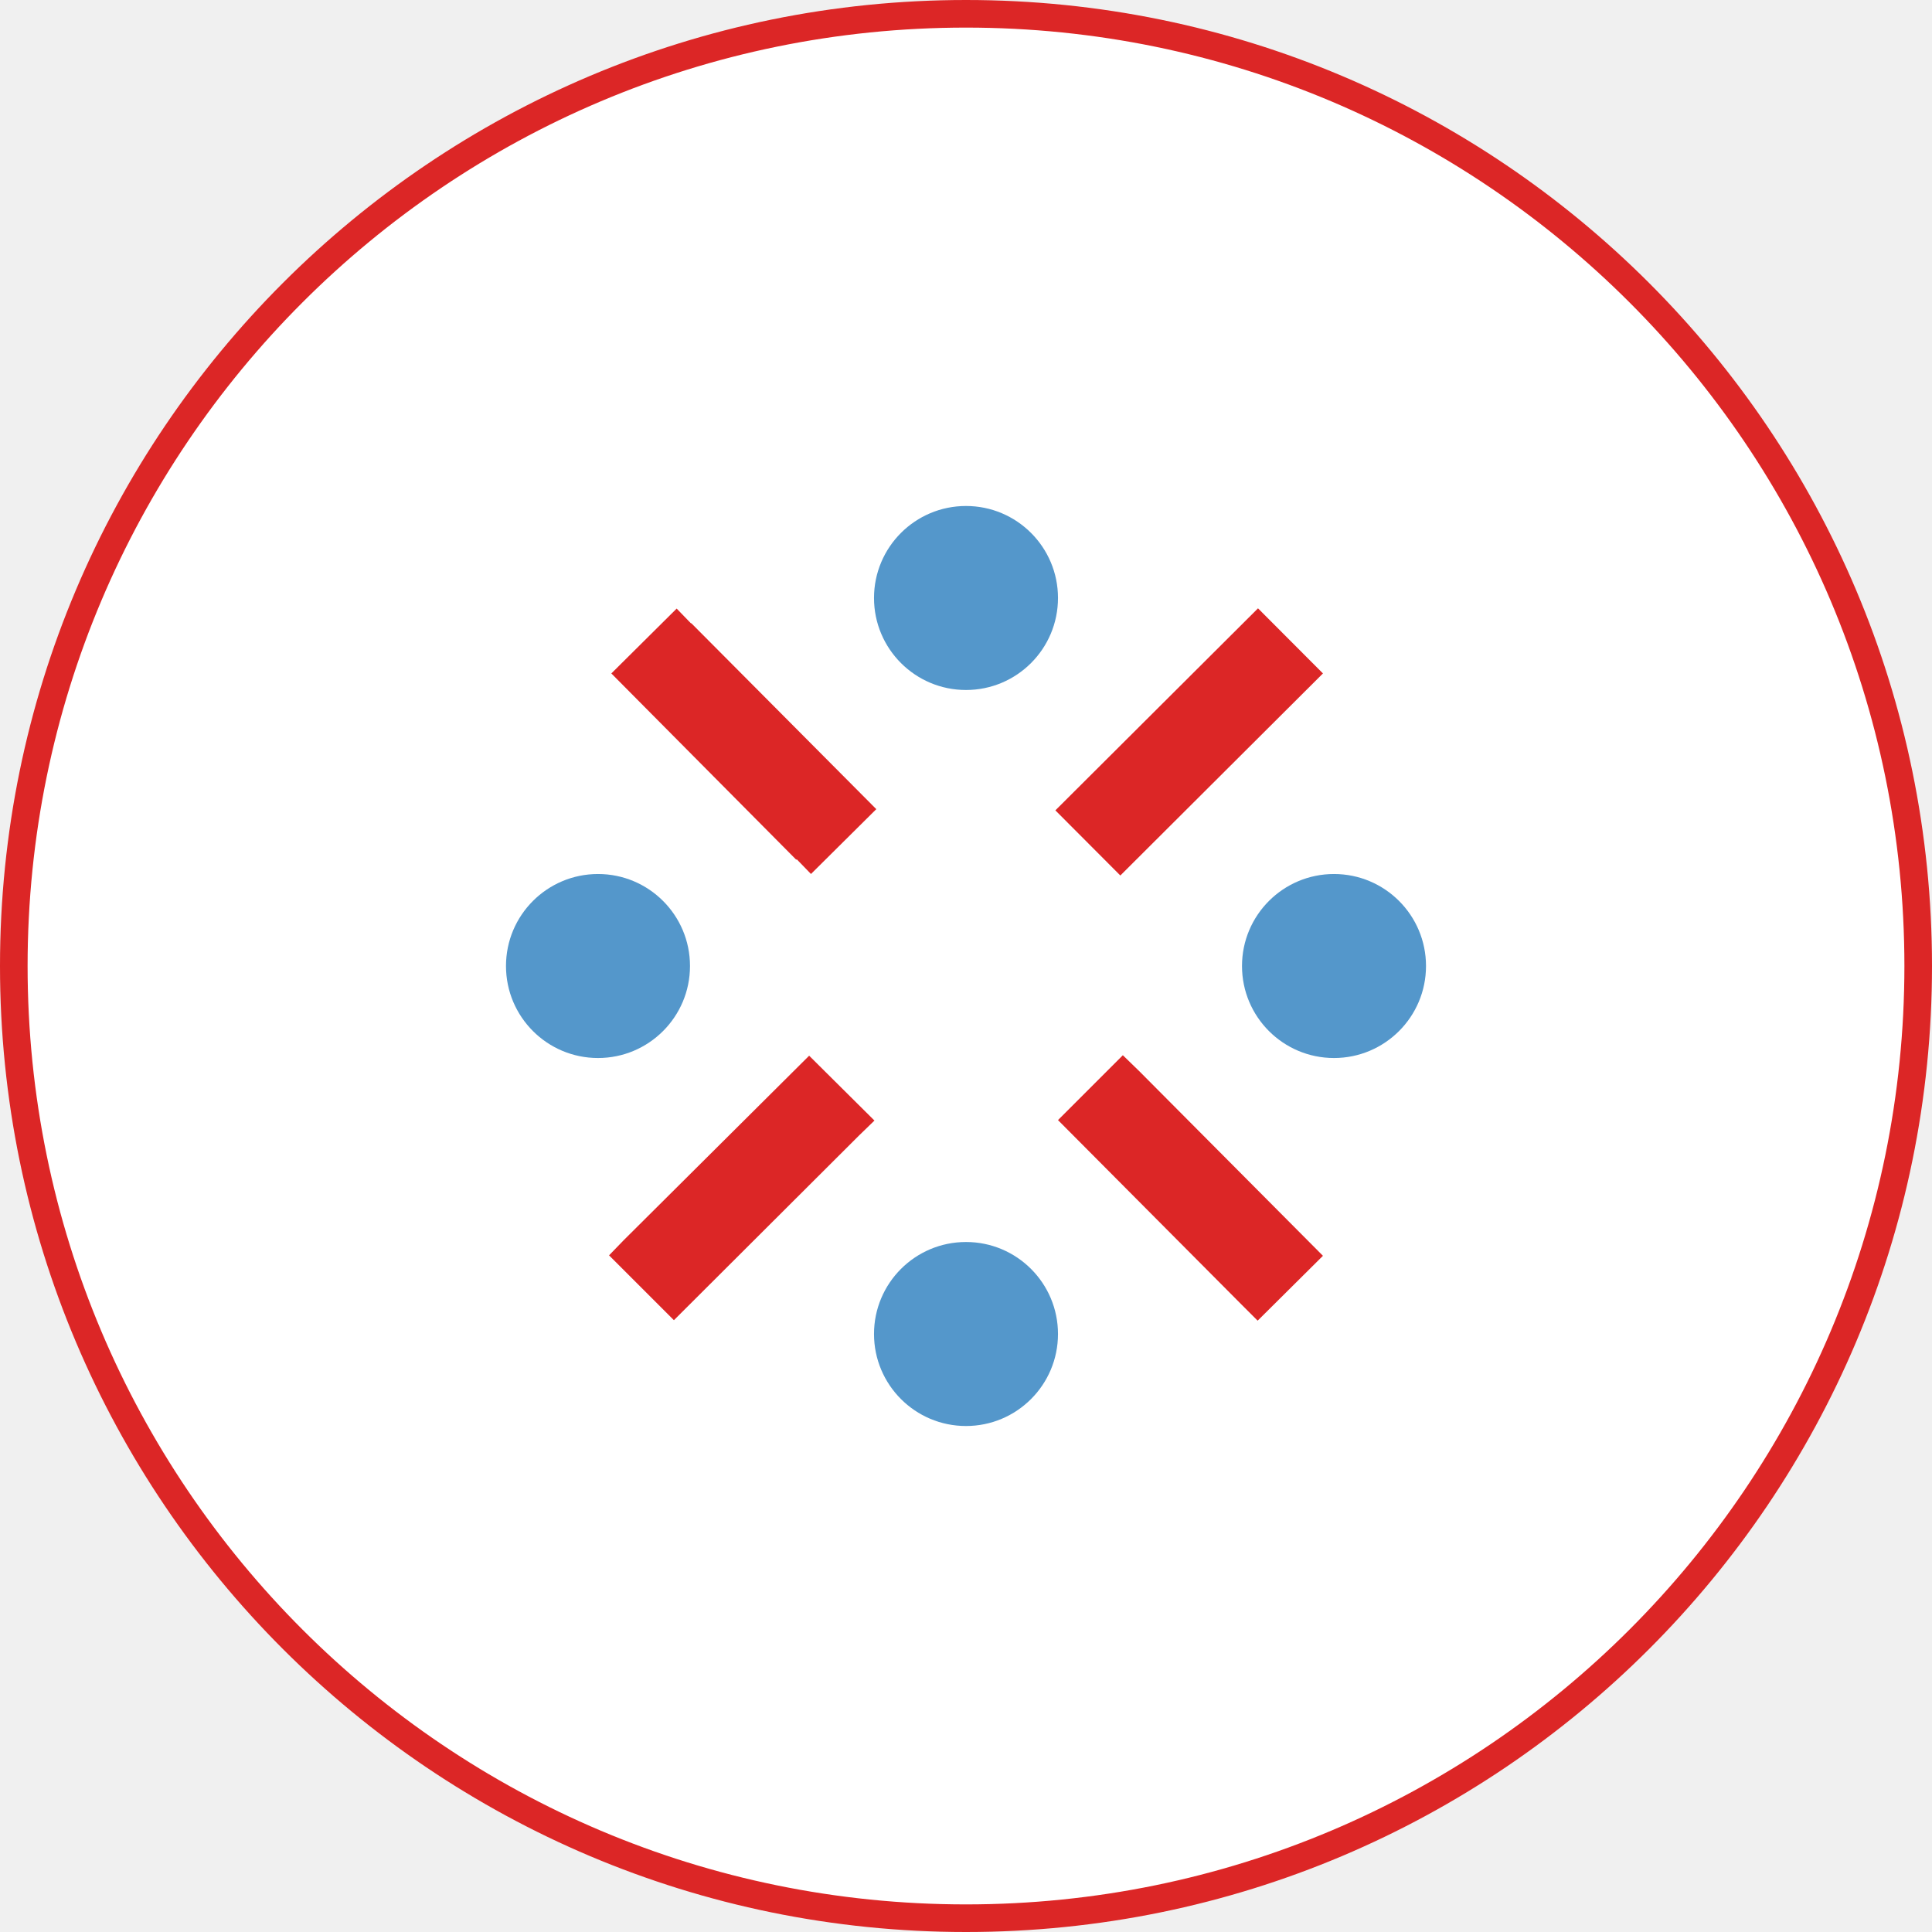
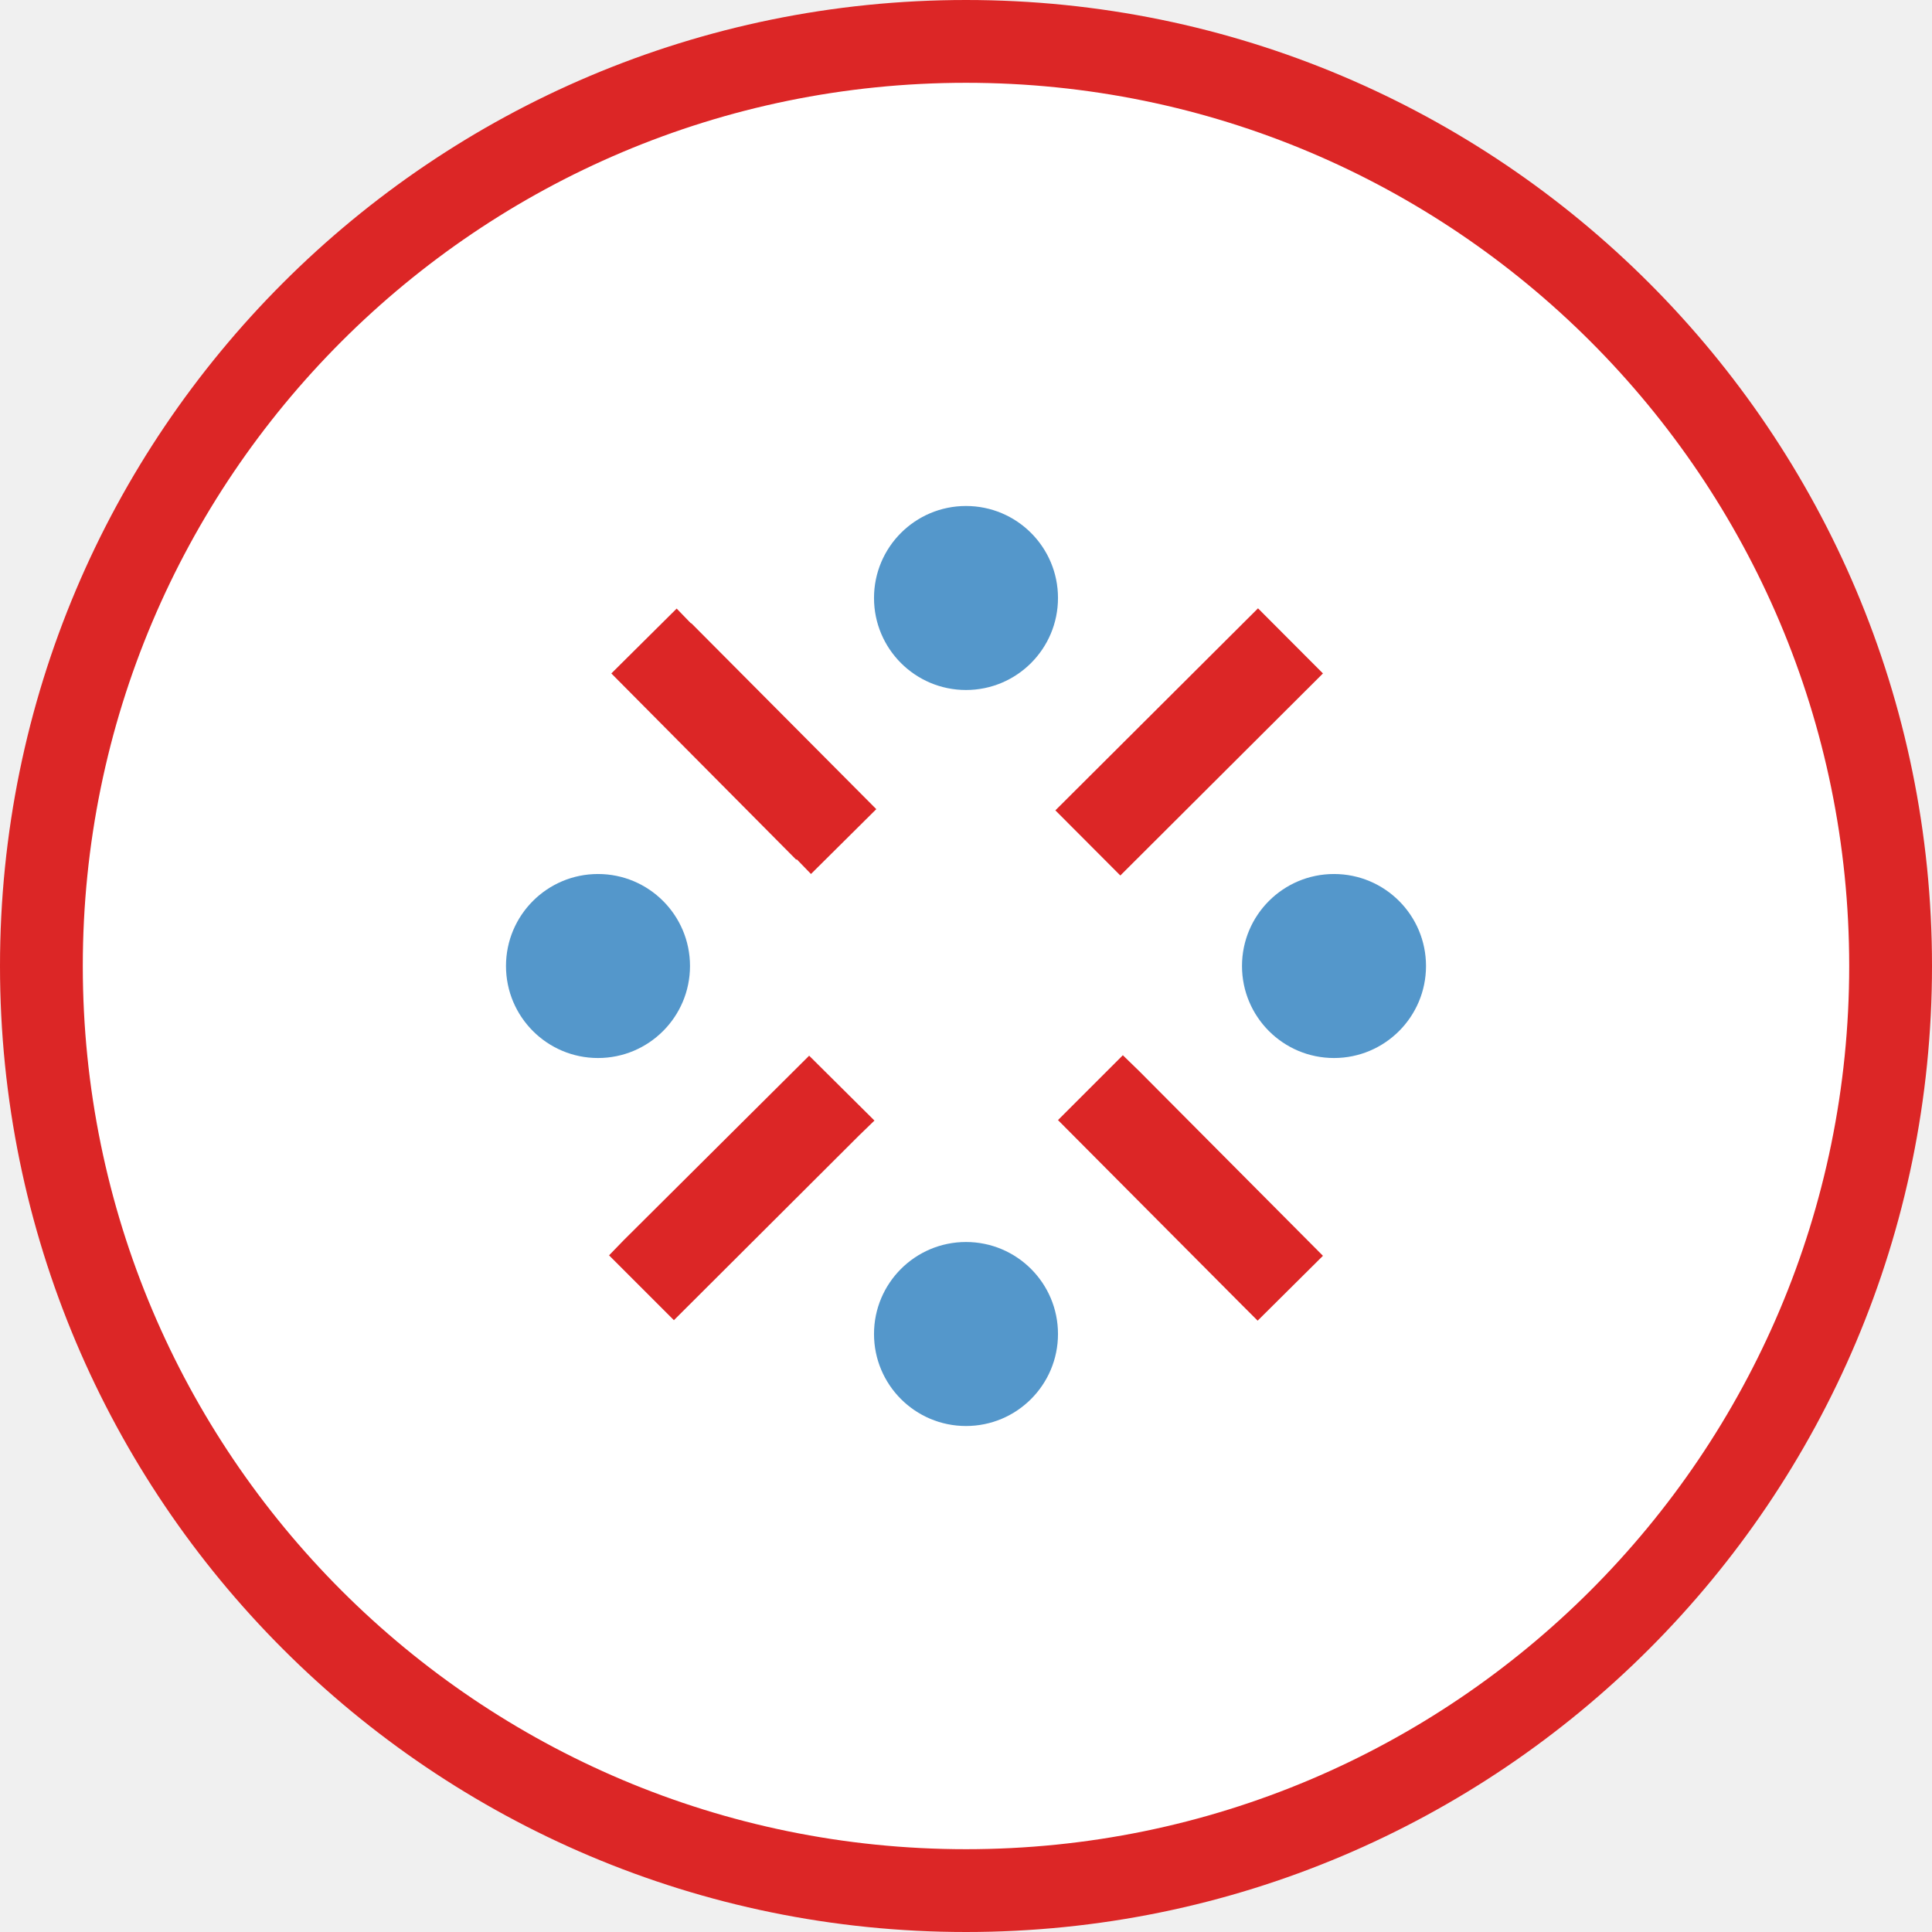
<svg xmlns="http://www.w3.org/2000/svg" width="70" height="70" viewBox="0 0 70 70" fill="none">
-   <circle cx="35" cy="35" r="34.5" fill="white" stroke="#DC2626" />
+   <circle cx="35" cy="35" r="33.5" fill="white" stroke="#DC2626" stroke-width="3" />
  <path d="M48.333 38.334C50.174 38.334 51.667 36.841 51.667 35C51.667 33.159 50.174 31.667 48.333 31.667C46.492 31.667 45 33.159 45 35C45 36.841 46.492 38.334 48.333 38.334Z" fill="#5497CB" />
  <path d="M21.667 38.334C23.508 38.334 25 36.841 25 35C25 33.159 23.508 31.667 21.667 31.667C19.826 31.667 18.333 33.159 18.333 35C18.333 36.841 19.826 38.334 21.667 38.334Z" fill="#5497CB" />
  <path d="M35 51.667C36.841 51.667 38.333 50.174 38.333 48.333C38.333 46.492 36.841 45 35 45C33.159 45 31.667 46.492 31.667 48.333C31.667 50.174 33.159 51.667 35 51.667Z" fill="#5497CB" />
  <path d="M31.75 29.317L25.05 22.583H25.033L24.517 22.05L22.15 24.4L28.85 31.15L28.867 31.133L29.383 31.666L31.75 29.317ZM38.238 29.361L45.58 22.041L47.933 24.4L40.592 31.721L38.238 29.361ZM31.683 40.6L29.317 38.25L22.6 44.933L22.067 45.483L24.417 47.833L31.133 41.133L31.683 40.6ZM47.933 45.5L41.283 38.816L40.683 38.233L38.333 40.583L44.983 47.267L45.567 47.85L47.933 45.5Z" fill="#DC2626" />
  <path d="M35 25C36.841 25 38.333 23.507 38.333 21.666C38.333 19.825 36.841 18.333 35 18.333C33.159 18.333 31.667 19.825 31.667 21.666C31.667 23.507 33.159 25 35 25Z" fill="#5497CB" />
</svg>
